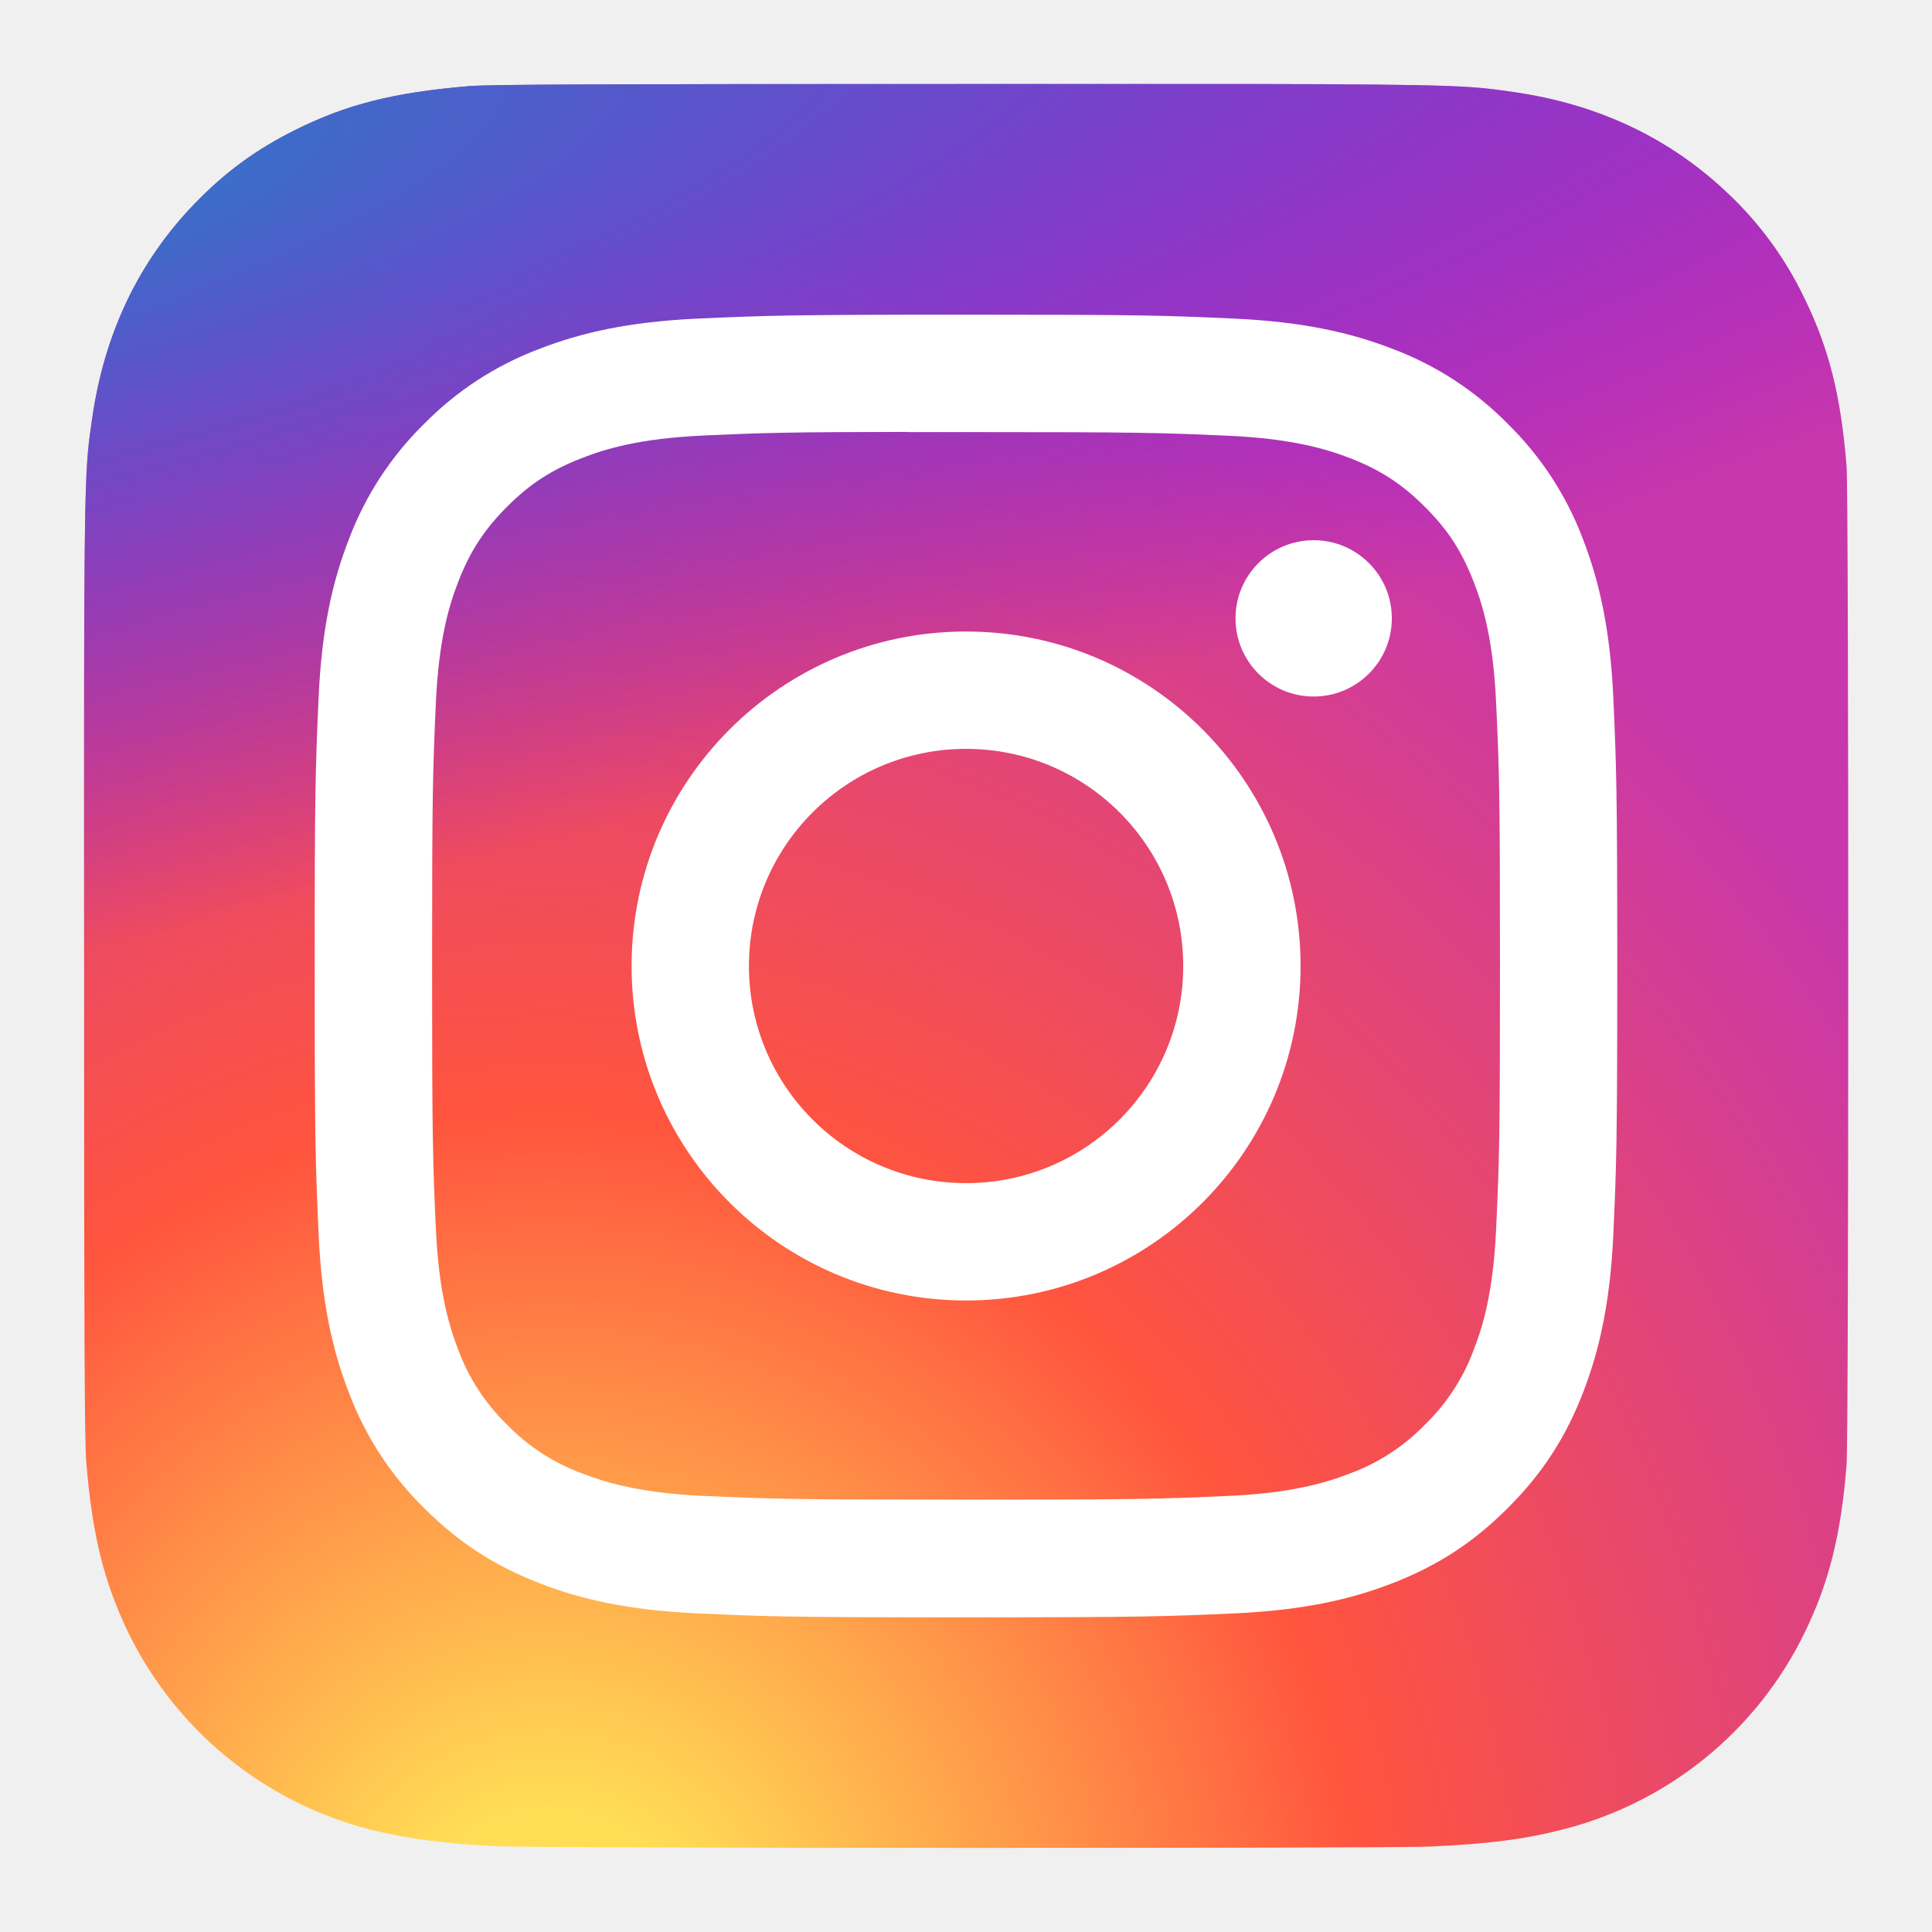
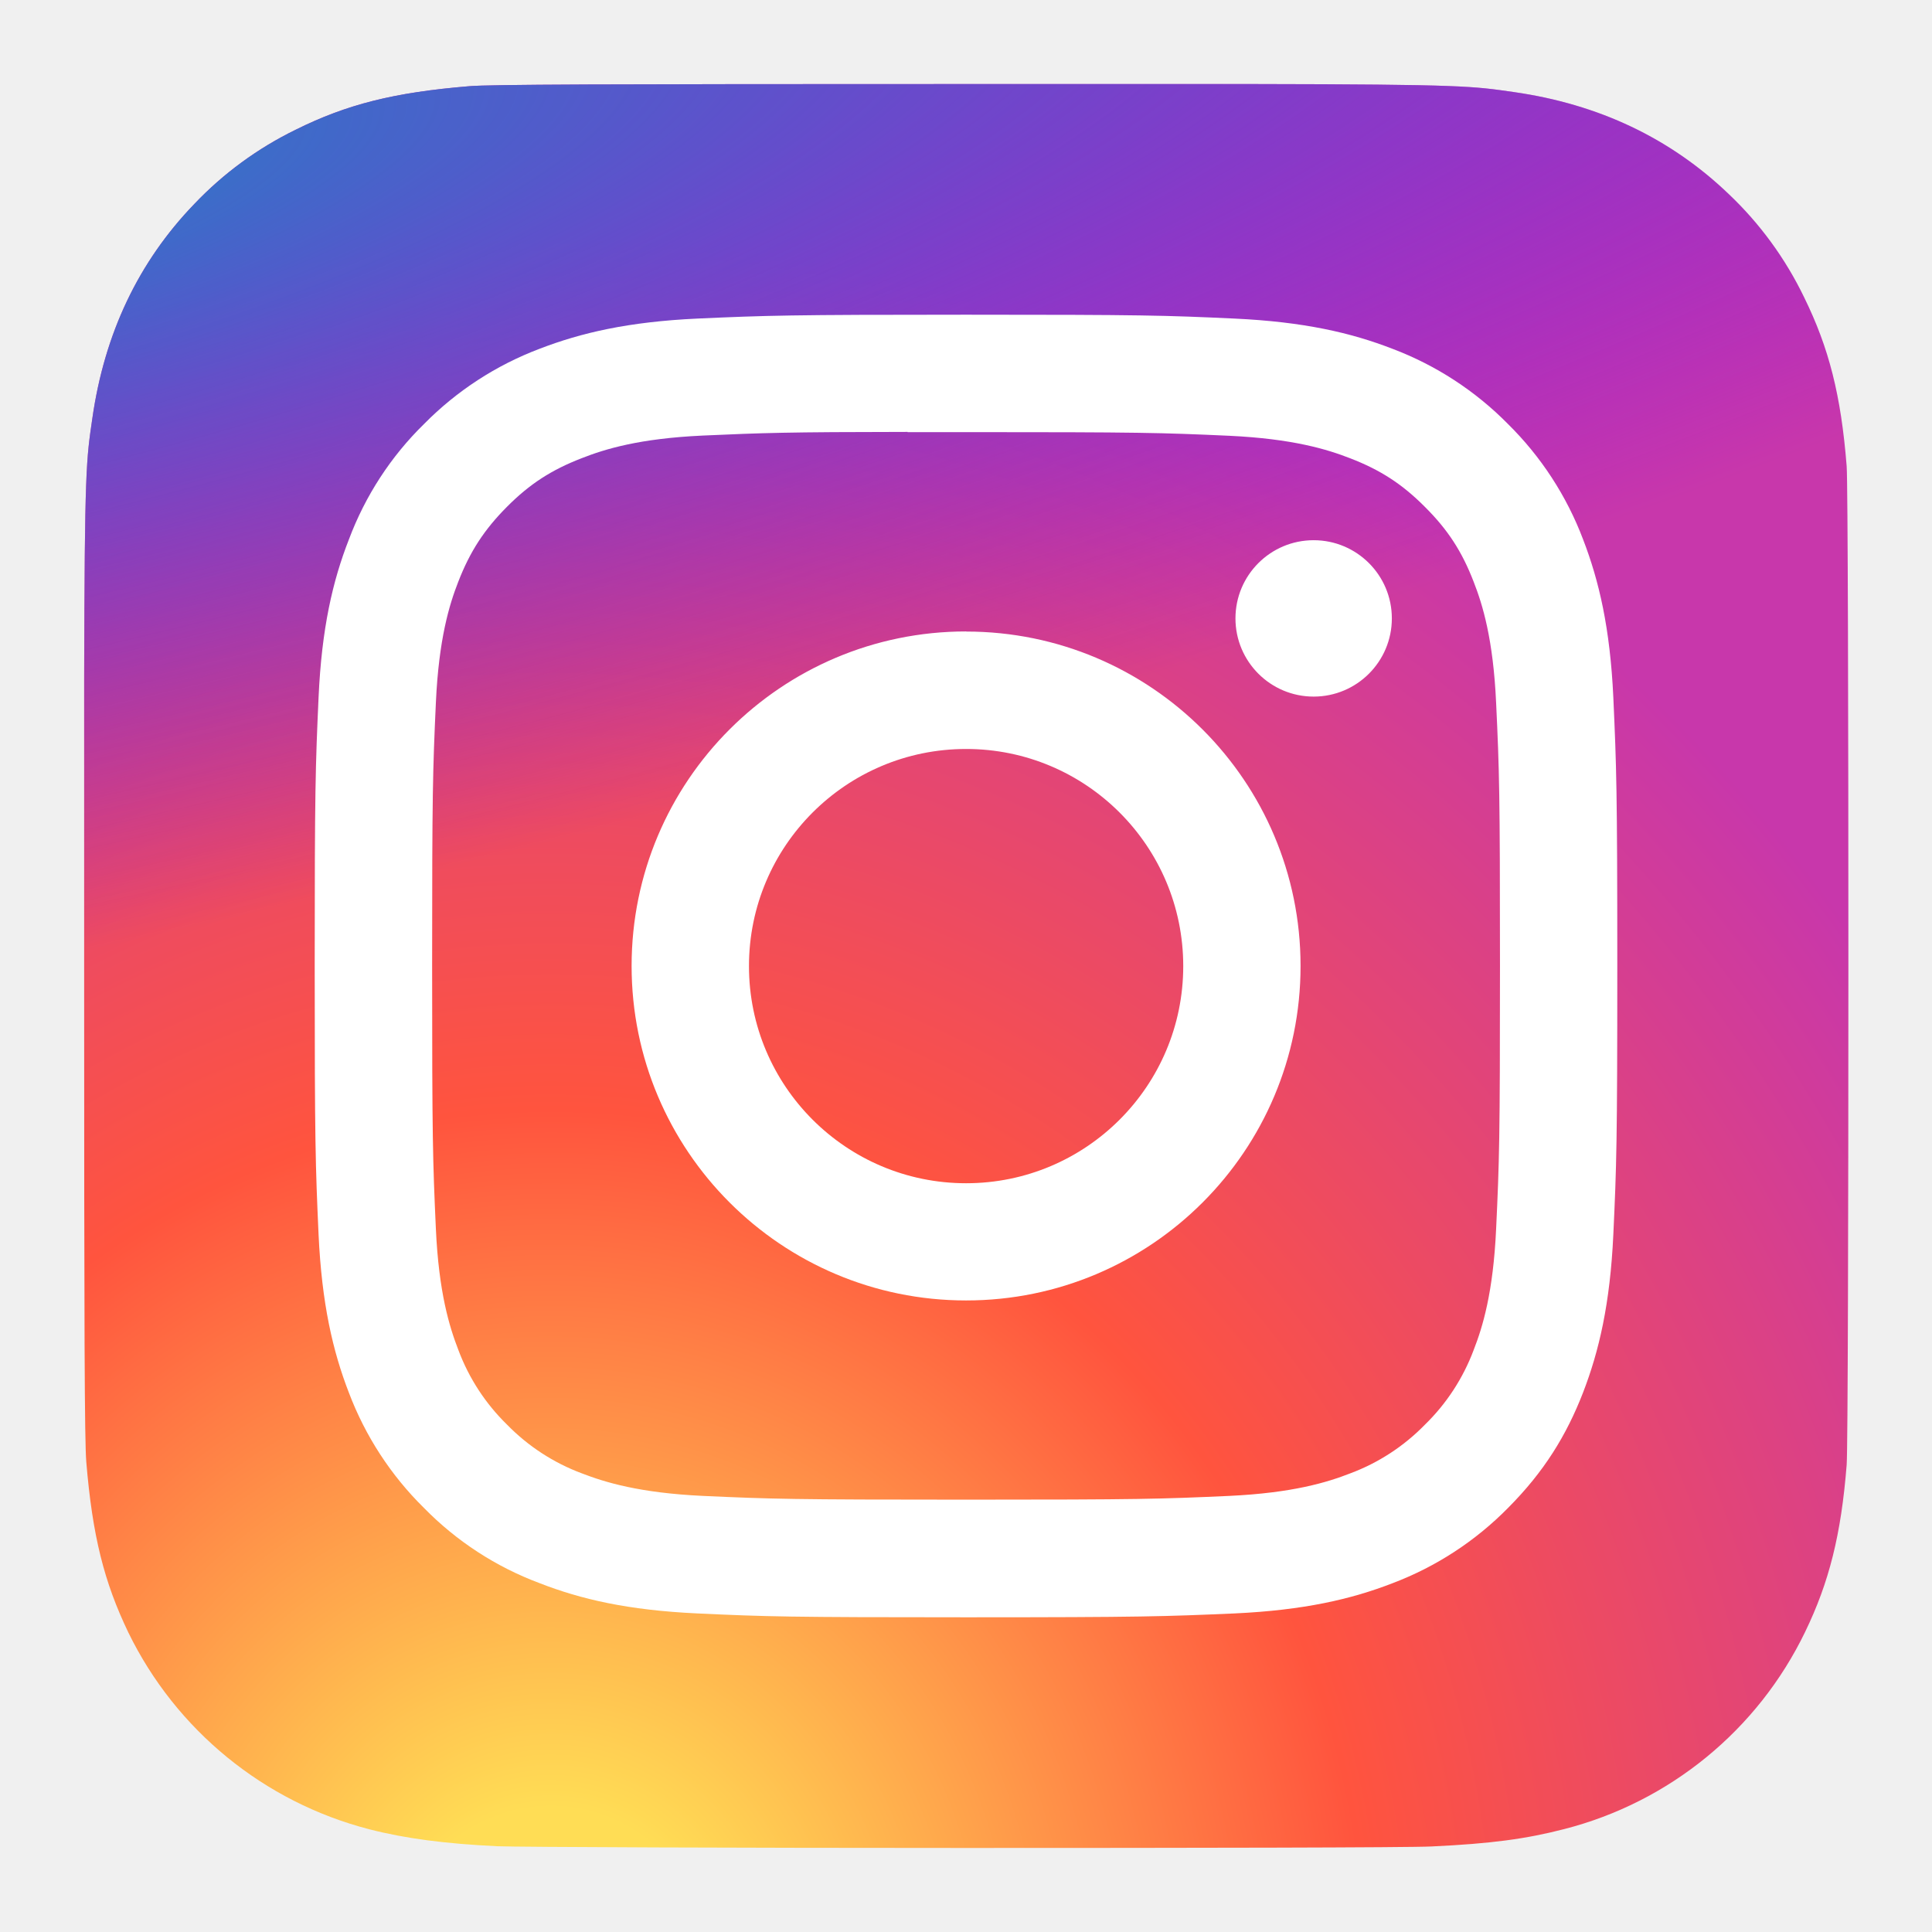
- <svg xmlns="http://www.w3.org/2000/svg" width="23" height="23" viewBox="0 0 23 23" fill="none">
+ <svg xmlns="http://www.w3.org/2000/svg" width="18" height="18" viewBox="0 0 18 18" fill="none">
  <defs>
-     <radialGradient id="a" cx="0" cy="0" r="1" gradientUnits="userSpaceOnUse" gradientTransform="matrix(0 -20.8108 19.3604 0 6.579 23.616)">
+     <radialGradient id="a" cx="0" cy="0" r="1" gradientUnits="userSpaceOnUse" gradientTransform="matrix(0 -16.2867 15.1516 0 5.149 18.482)">
      <stop stop-color="#FD5" />
      <stop offset=".1" stop-color="#FD5" />
      <stop offset=".5" stop-color="#FF543E" />
      <stop offset="1" stop-color="#C837AB" />
    </radialGradient>
-     <radialGradient id="b" cx="0" cy="0" r="1" gradientUnits="userSpaceOnUse" gradientTransform="matrix(1.82631 9.12157 -37.6079 7.52982 -2.518 2.513)">
+     <radialGradient id="b" cx="0" cy="0" r="1" gradientUnits="userSpaceOnUse" gradientTransform="rotate(78.678 -2.185 -.219)scale(7.2803 30.0164)">
      <stop stop-color="#3771C8" />
      <stop offset=".128" stop-color="#3771C8" />
      <stop offset="1" stop-color="#60F" stop-opacity="0" />
    </radialGradient>
  </defs>
-   <path d="M11.505 1c-4.384 0-5.667.005-5.916.025-.9.075-1.46.217-2.07.52-.47.234-.84.504-1.206.884q-.998     1.036-1.216 2.554c-.071.491-.092.591-.096 3.1-.002.836 0 1.936 0 3.412 0 4.38.005     5.662.026 5.91.072.876.21 1.427.5 2.03a4.42 4.42 0 0 0 2.868 2.342c.432.111.91.173     1.524.202.26.011 2.911.02 5.564.02s5.304-.004 5.558-.017c.71-.033 1.124-.089     1.58-.207a4.4 4.4 0 0 0     2.867-2.347c.285-.588.43-1.16.495-1.99.014-.18.02-3.065.02-5.946s-.006-5.76-.02-5.941c-.067-.843-.211-1.41-.506-2.01a4.2     4.2 0 0 0-.898-1.231q-1.04-.995-2.557-1.214c-.49-.07-.589-.092-3.099-.096z" fill="url(#a)" />
-   <path d="M11.505 1c-4.384 0-5.667.005-5.916.025-.9.075-1.46.217-2.07.52-.47.234-.84.504-1.206.884q-.998     1.036-1.216 2.554c-.071.491-.092.591-.096 3.1-.002.836 0 1.936 0 3.412 0 4.38.005     5.662.026 5.91.072.876.21 1.427.5 2.03a4.42 4.42 0 0 0 2.868 2.342c.432.111.91.173     1.524.202.26.011 2.911.02 5.564.02s5.304-.004 5.558-.017c.71-.033 1.124-.089     1.58-.207a4.4 4.4 0 0 0     2.867-2.347c.285-.588.43-1.16.495-1.99.014-.18.02-3.065.02-5.946s-.006-5.76-.02-5.941c-.067-.843-.211-1.41-.506-2.01a4.2     4.2 0 0 0-.898-1.231q-1.04-.995-2.557-1.214c-.49-.07-.589-.092-3.099-.096z" fill="url(#b)" />
-   <path d="M11.5 3.746c-2.105 0-2.37.01-3.197.047-.825.038-1.388.169-1.881.36a3.8     3.8 0 0 0-1.374.894 3.8 3.8 0 0 0-.895 1.374c-.192.493-.323 1.057-.36     1.882-.037.827-.047 1.091-.047 3.197s.01 2.37.047 3.196c.038.826.169 1.39.36     1.882a3.8 3.8 0 0 0 .895 1.374c.43.431.863.697 1.373.895.493.192 1.056.322     1.882.36.827.038 1.09.047 3.196.047s2.37-.01 3.197-.047c.825-.038 1.39-.168     1.883-.36.51-.198.941-.464     1.372-.895s.697-.864.895-1.374c.19-.493.322-1.056.36-1.881.038-.827.047-1.091.047-3.197s-.01-2.37-.047-3.197c-.038-.826-.17-1.389-.36-1.882a3.8     3.8 0 0 0-.895-1.374 3.8 3.8 0 0     0-1.373-.894c-.494-.191-1.058-.322-1.883-.36-.827-.038-1.09-.047-3.197-.047zm-.695     1.398h.696c2.07 0 2.315.007 3.133.044.756.035 1.166.161     1.44.267.361.14.619.309.89.58.272.271.44.53.58.892.107.273.233.683.267     1.44.038.816.046 1.062.046 3.131s-.008 2.315-.046 3.133c-.034.755-.16     1.166-.267 1.439a2.4 2.4 0 0 1-.58.89 2.4 2.4 0 0     1-.89.58c-.274.107-.684.233-1.44.268-.818.037-1.063.045-3.133.045s-2.316-.008-3.134-.045c-.756-.035-1.166-.162-1.44-.268a2.4     2.4 0 0 1-.891-.58 2.4 2.4 0 0     1-.58-.89c-.106-.274-.233-.684-.267-1.44-.037-.818-.045-1.063-.045-3.134s.008-2.315.045-3.132c.034-.756.16-1.166.267-1.44.14-.361.309-.62.58-.891.271-.272.53-.44.892-.58.273-.107.683-.233     1.44-.268.715-.032.992-.042 2.437-.043zm4.834 1.287a.93.93 0 1 0 0 1.861.93.93     0 0 0 0-1.861m-4.138 1.087a3.982 3.982 0 1 0 0 7.964 3.982 3.982 0 0 0     0-7.964m0 1.397a2.585 2.585 0 1 1 0 5.17 2.585 2.585 0 0 1 0-5.17" fill="#ffffff" />
+   <path d="M9.004.783c-3.431 0-4.435.004-4.63.02-.704.058-1.143.169-1.62.406a3.3     3.3 0 0 0-.944.692Q1.03 2.71.86 3.9c-.056.384-.072.462-.076 2.426v2.67c0     3.428.004 4.431.02 4.625.057.686.165 1.117.392 1.589a3.46 3.46 0 0 0 2.245     1.833c.338.087.712.135 1.192.158.204.008 2.278.016 4.355.016 2.076 0     4.15-.003 4.35-.014.555-.026.88-.07 1.236-.162a3.44 3.44 0 0 0     2.244-1.837c.223-.46.336-.907.387-1.557.011-.14.016-2.399.016-4.653     0-2.255-.005-4.508-.016-4.65-.052-.66-.165-1.103-.396-1.573a3.3 3.3 0 0     0-.703-.963q-.814-.78-2-.95c-.384-.055-.462-.072-2.426-.075z" fill="url(#a)" />
+   <path d="M9.004.783c-3.431 0-4.435.004-4.63.02-.704.058-1.143.169-1.62.406a3.3     3.3 0 0 0-.944.692Q1.03 2.71.86 3.9c-.056.384-.072.462-.076 2.426v2.67c0     3.428.004 4.431.02 4.625.057.686.165 1.117.392 1.589a3.46 3.46 0 0 0 2.245     1.833c.338.087.712.135 1.192.158.204.008 2.278.016 4.355.016 2.076 0     4.15-.003 4.35-.014.555-.026.88-.07 1.236-.162a3.44 3.44 0 0 0     2.244-1.837c.223-.46.336-.907.387-1.557.011-.14.016-2.399.016-4.653     0-2.255-.005-4.508-.016-4.65-.052-.66-.165-1.103-.396-1.573a3.3 3.3 0 0     0-.703-.963q-.814-.78-2-.95c-.384-.055-.462-.072-2.426-.075z" fill="url(#b)" />
+   <path d="M9 2.932c-1.647 0-1.855.007-2.502.036-.646.03-1.086.133-1.472.282a3     3 0 0 0-1.075.7c-.31.303-.548.67-.7 1.075-.151.386-.254.827-.283 1.473S2.932     7.352 2.932 9s.007 1.855.036 2.501c.03.647.133 1.088.282     1.473.153.405.392.772.7 1.075a2.95 2.95 0 0 0 1.075.7c.386.151.827.253     1.473.283s.853.036 2.501.036 1.855-.008 2.502-.036c.646-.03 1.088-.132     1.474-.282a3 3 0 0 0     1.074-.7c.337-.338.545-.677.7-1.076.149-.386.252-.826.282-1.472.03-.647.037-.854.037-2.502s-.008-1.855-.037-2.502c-.03-.646-.133-1.087-.282-1.473a3     3 0 0 0-.7-1.075 3 3 0 0     0-1.075-.7c-.386-.15-.828-.252-1.474-.282-.647-.03-.853-.036-2.502-.036zm-.544     1.094h.545c1.62 0 1.812.005 2.452.034.591.028.912.126     1.127.21.282.109.484.24.696.453.213.212.345.415.454.698.084.214.182.535.209     1.127.03.639.036.831.036 2.45s-.006 1.812-.036 2.452c-.027.591-.125.913-.209     1.127a1.9 1.9 0 0 1-.454.696 1.9 1.9 0 0     1-.696.454c-.215.084-.536.182-1.127.21-.64.029-.832.035-2.452.035s-1.813-.006-2.453-.035c-.592-.028-.912-.127-1.127-.21a1.9     1.9 0 0 1-.697-.454 1.9 1.9 0 0     1-.454-.697c-.083-.214-.182-.535-.209-1.126-.029-.64-.035-.832-.035-2.453s.006-1.812.035-2.451c.027-.592.125-.913.209-1.127.11-.283.242-.485.454-.698s.415-.344.698-.453c.214-.084.534-.183     1.127-.21.56-.025.776-.033 1.907-.034zm3.783 1.007a.728.728 0 1 0 0     1.457.728.728 0 0 0 0-1.457m-3.238.85a3.116 3.116 0 1 0 0 6.233 3.116 3.116     0 0 0 0-6.232m0 1.094a2.023 2.023 0 1 1 0 4.046 2.023 2.023 0 0 1 0-4.046" fill="#fff" />
</svg>
